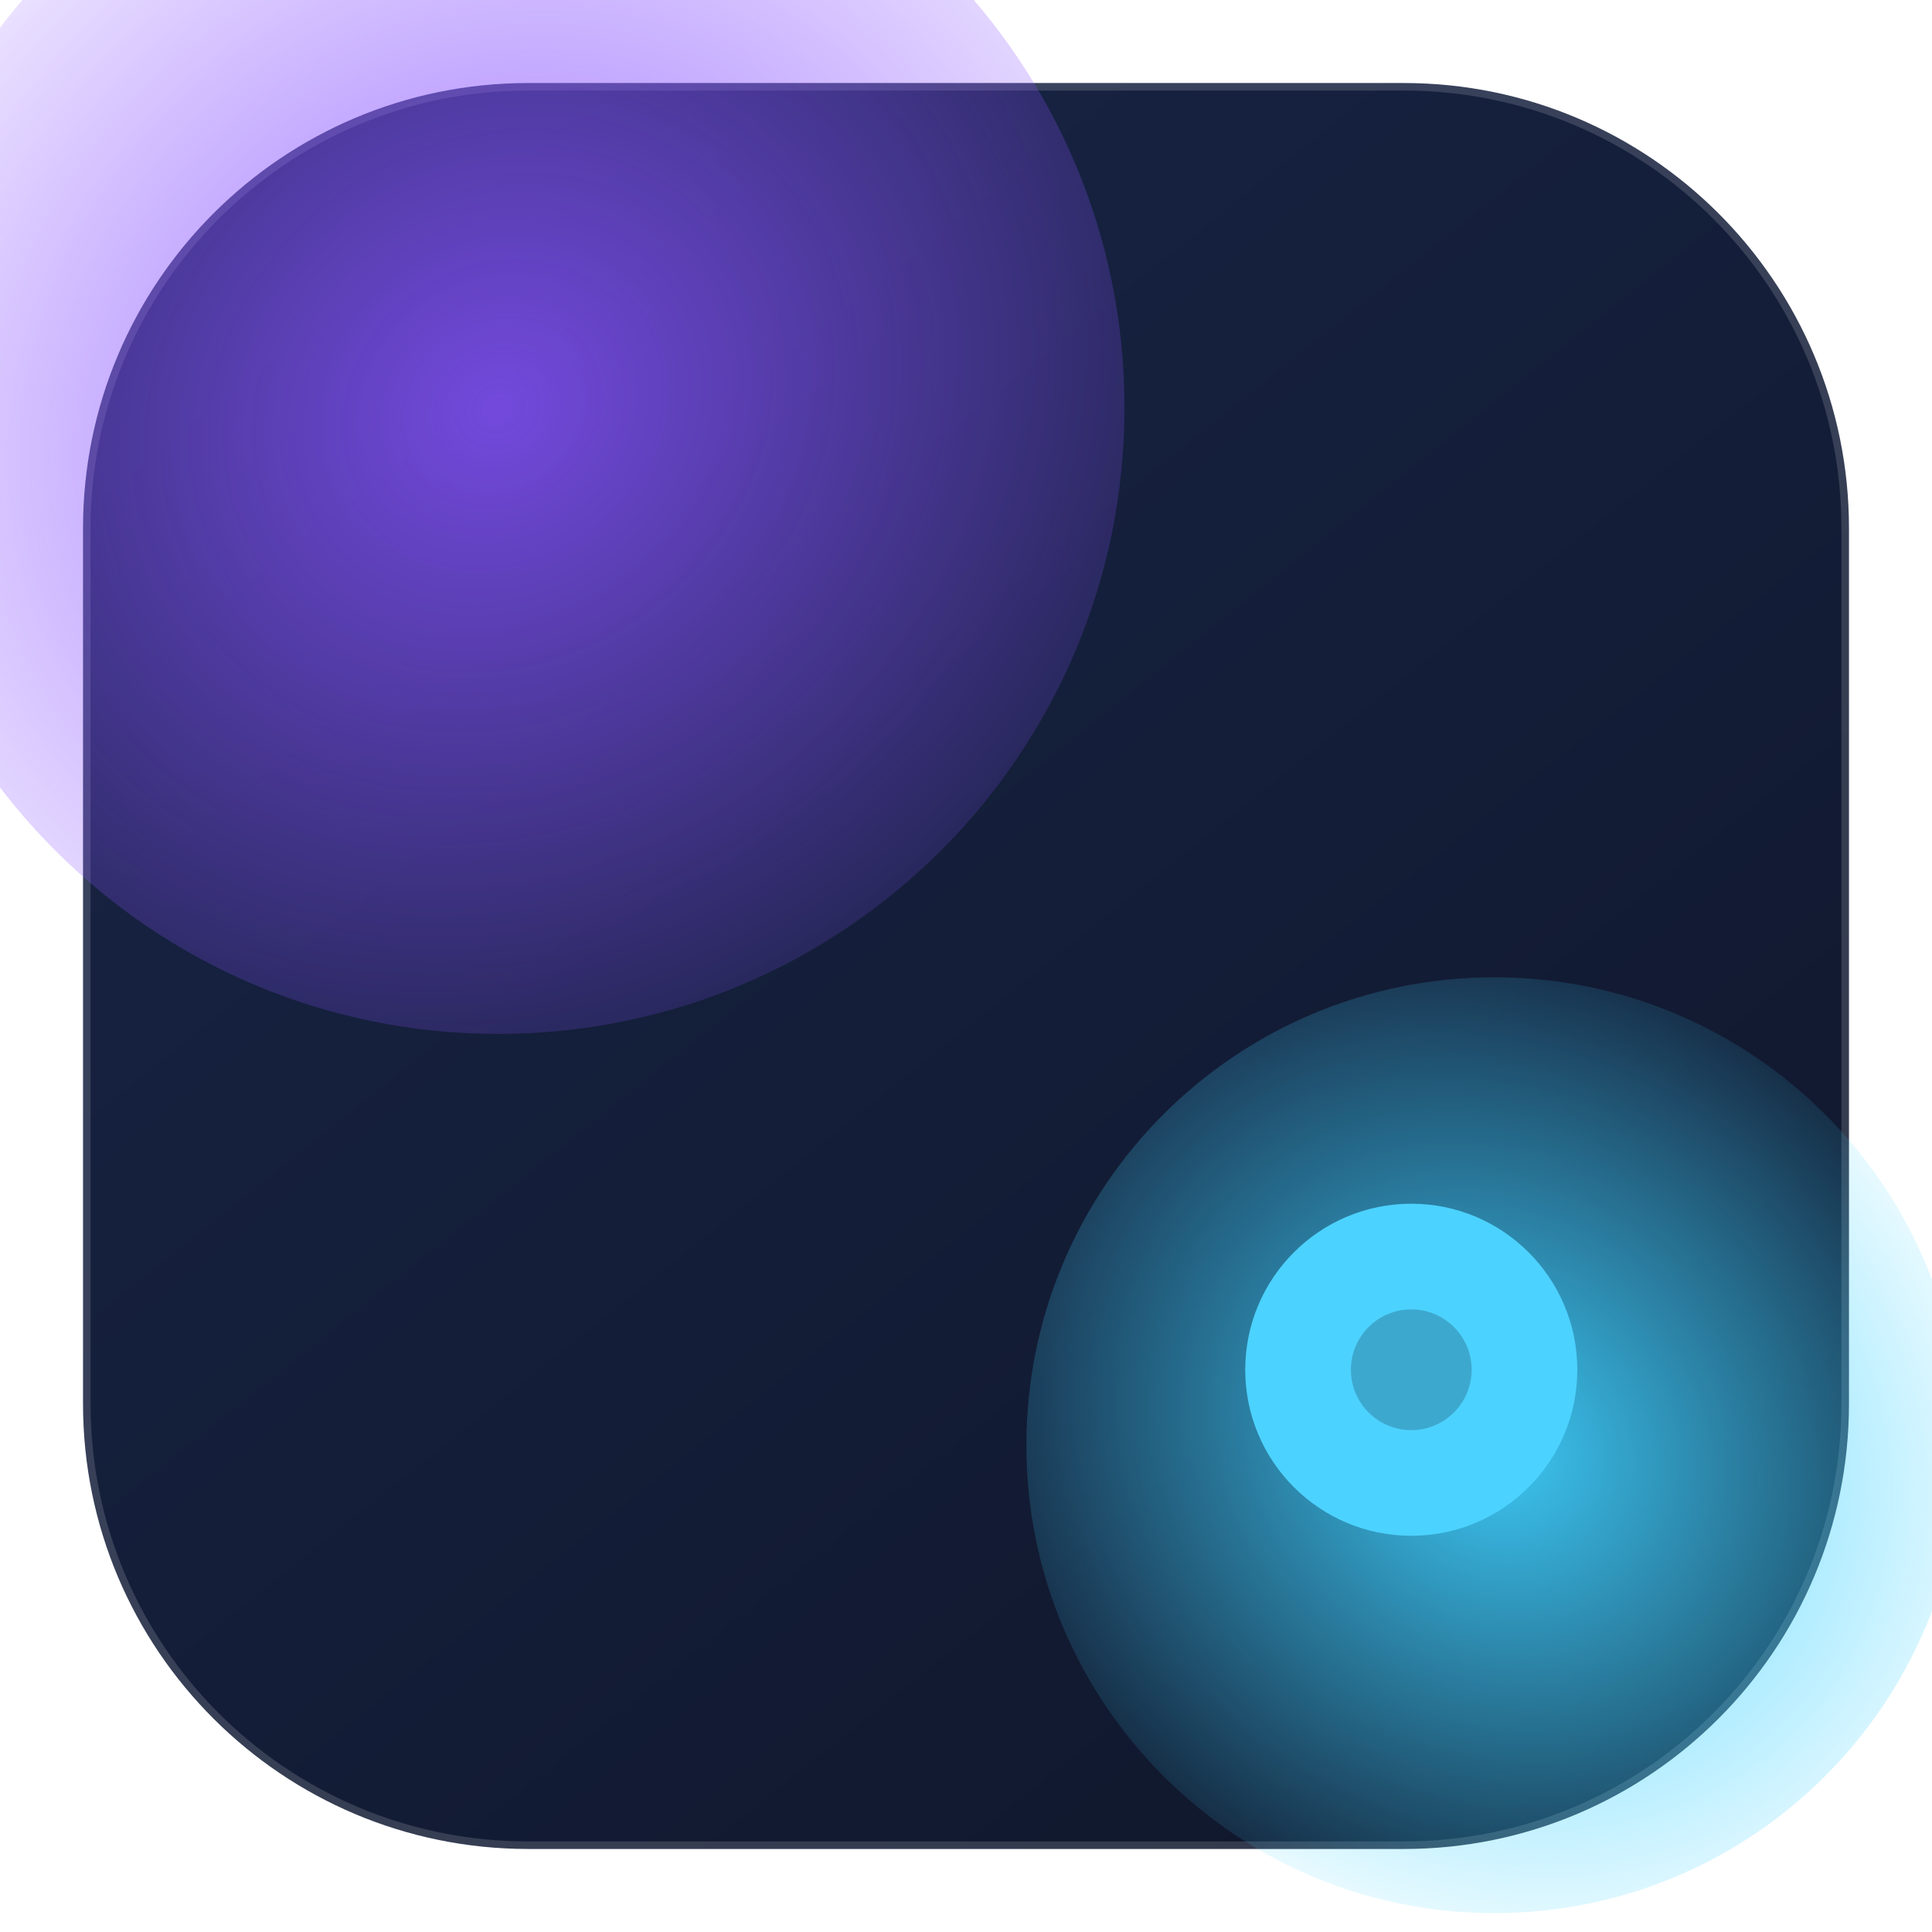
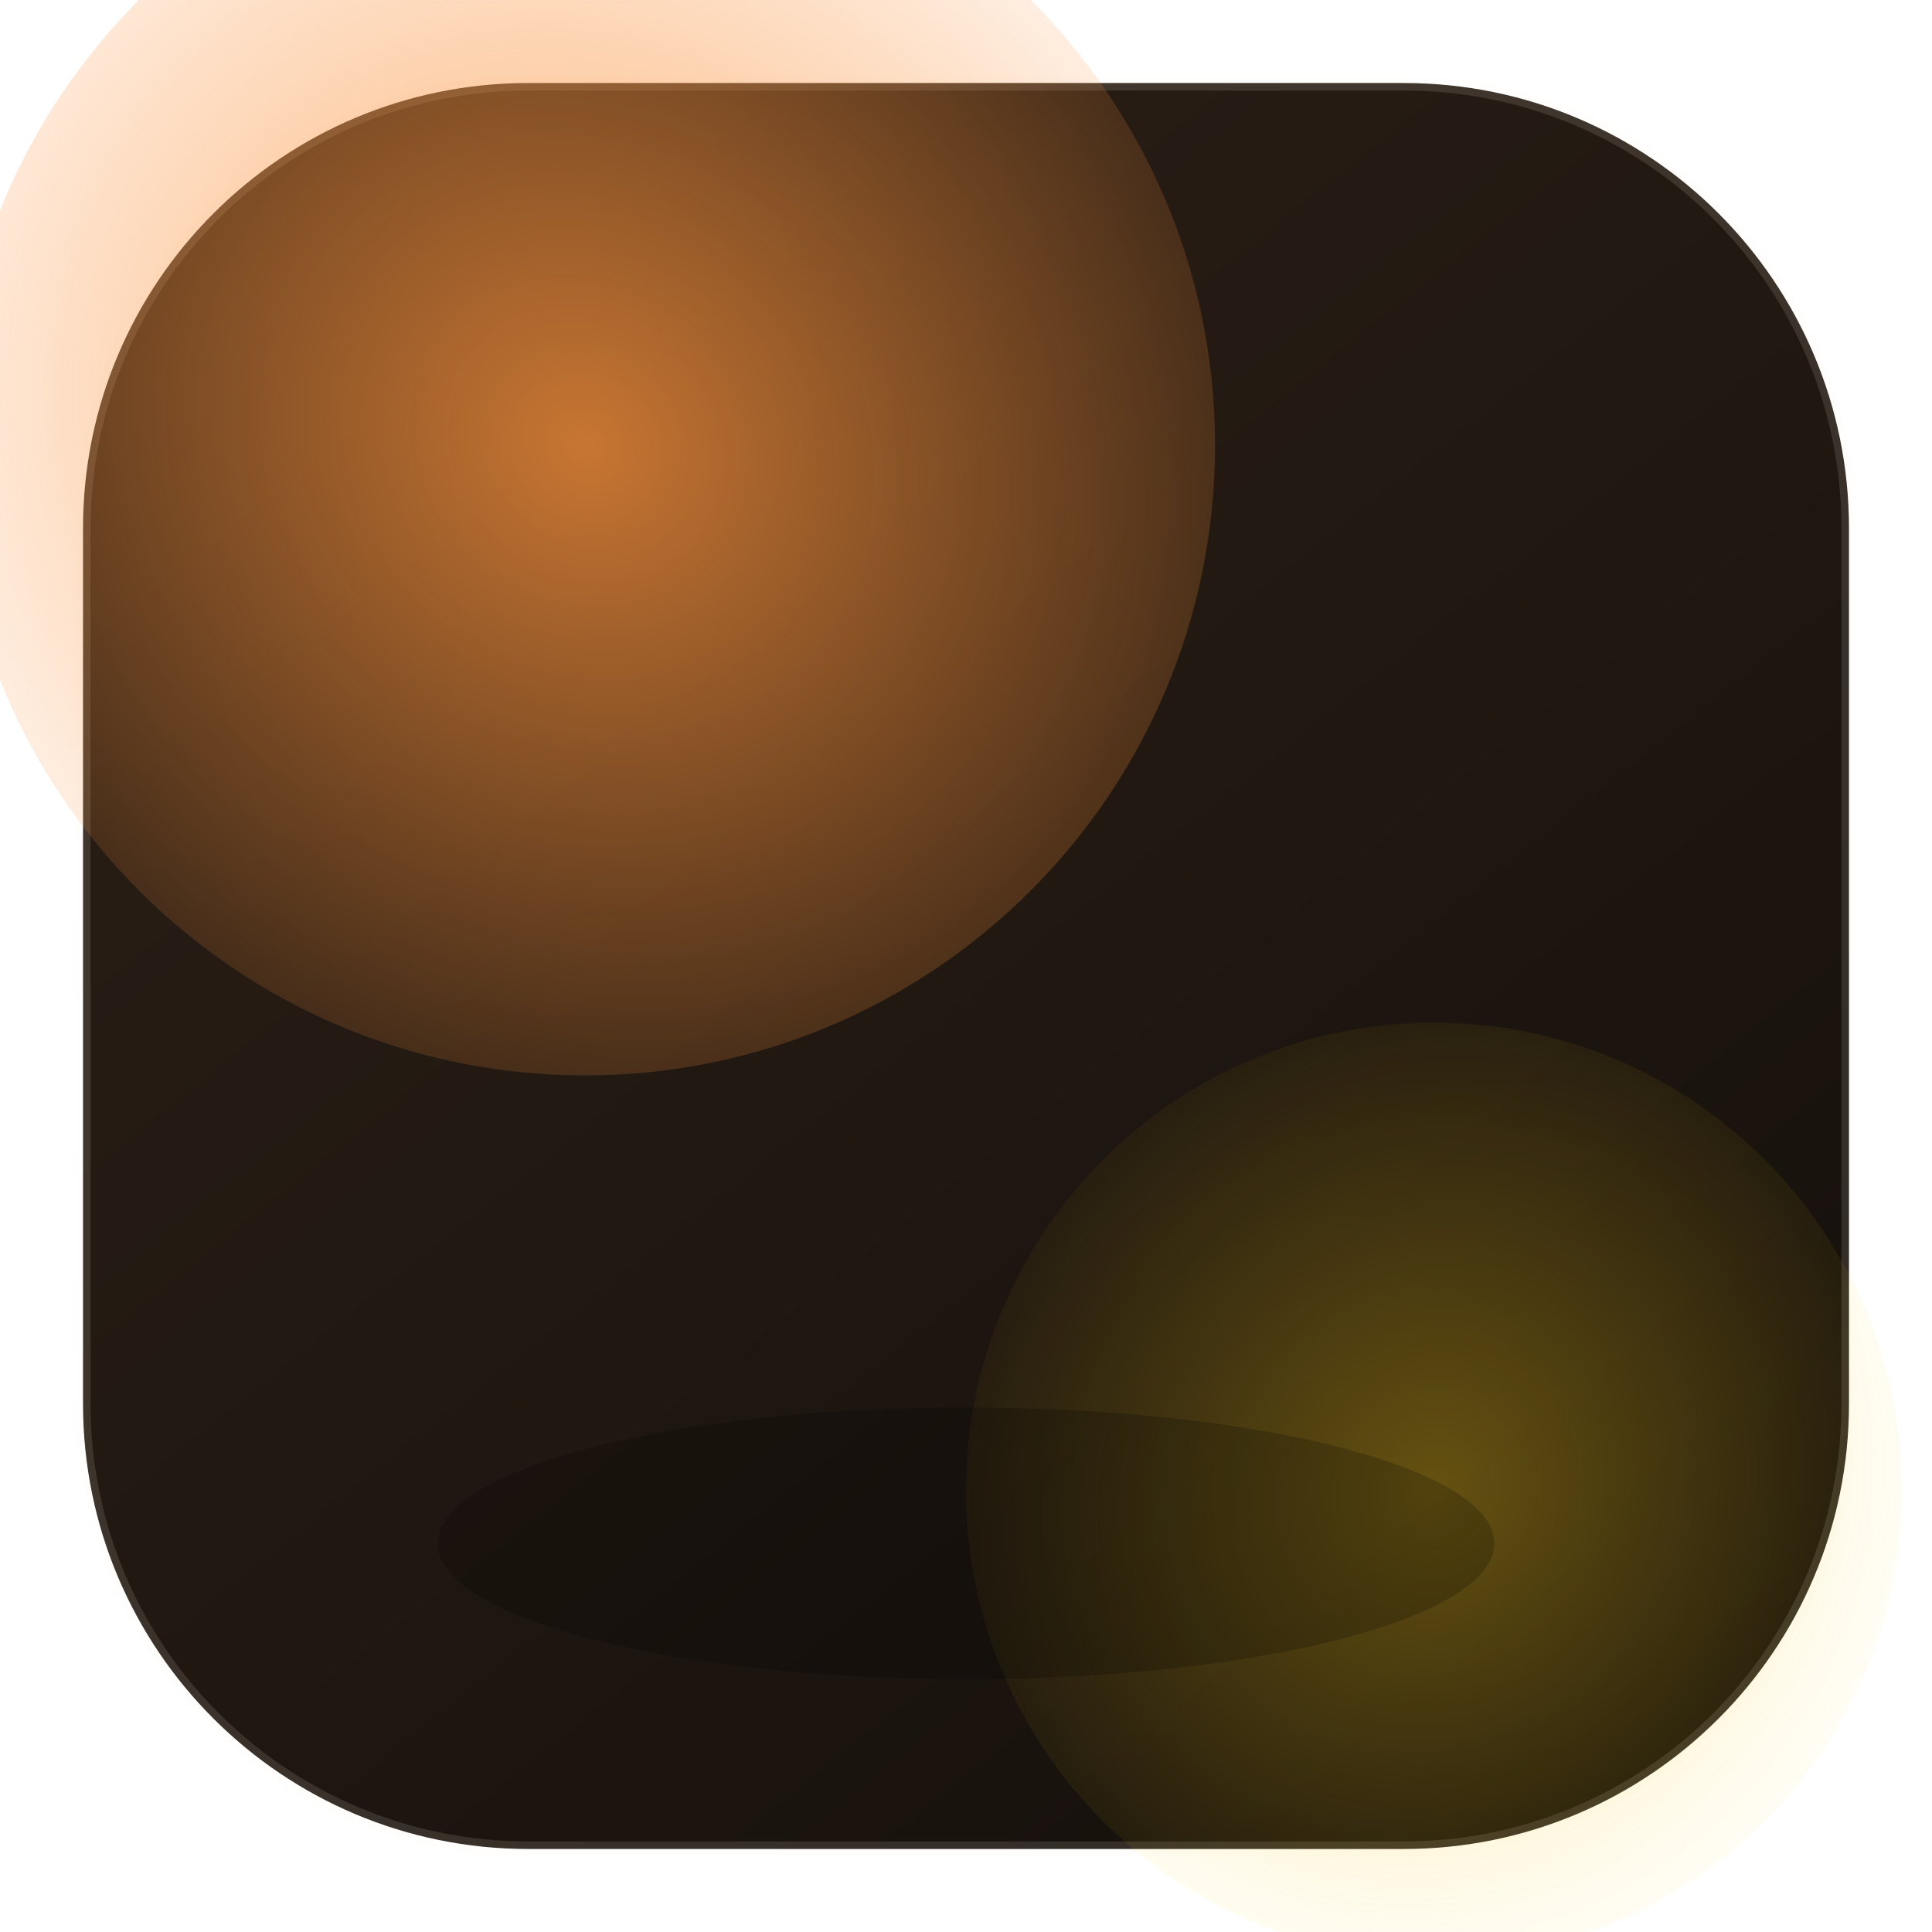
<svg xmlns="http://www.w3.org/2000/svg" viewBox="0 0 1024 1024" fill="none">
  <defs>
-     <linearGradient id="surface" x1="176" y1="112" x2="860" y2="968" gradientUnits="userSpaceOnUse">
-       <stop stop-color="#172445" />
-       <stop offset="1" stop-color="#10172B" />
+     <linearGradient id="surface" x1="164" y1="108" x2="844" y2="962" gradientUnits="userSpaceOnUse">
+       <stop stop-color="#2B1F16" />
+       <stop offset="1" stop-color="#15100C" />
    </linearGradient>
-     <radialGradient id="glowA" cx="0" cy="0" r="1" gradientUnits="userSpaceOnUse" gradientTransform="translate(264 216) rotate(53.3) scale(424 478)">
-       <stop stop-color="#8852FF" stop-opacity="0.82" />
-       <stop offset="1" stop-color="#8852FF" stop-opacity="0" />
+     <radialGradient id="glowA" cx="0" cy="0" r="1" gradientUnits="userSpaceOnUse" gradientTransform="translate(310 236) rotate(40) scale(468 422)">
+       <stop stop-color="#FB923C" stop-opacity="0.76" />
+       <stop offset="1" stop-color="#FB923C" stop-opacity="0" />
    </radialGradient>
-     <radialGradient id="glowB" cx="0" cy="0" r="1" gradientUnits="userSpaceOnUse" gradientTransform="translate(792 766) rotate(128.5) scale(284 324)">
-       <stop stop-color="#3FD2FF" stop-opacity="0.95" />
-       <stop offset="1" stop-color="#3FD2FF" stop-opacity="0" />
+     <radialGradient id="glowB" cx="0" cy="0" r="1" gradientUnits="userSpaceOnUse" gradientTransform="translate(760 790) rotate(125) scale(304 286)">
+       <stop stop-color="#FACC15" stop-opacity="0.34" />
+       <stop offset="1" stop-color="#FACC15" stop-opacity="0" />
    </radialGradient>
-     <filter id="shadow" x="132" y="112" width="736" height="744" color-interpolation-filters="sRGB">
-       <feDropShadow dx="0" dy="28" stdDeviation="32" flood-color="#040814" flood-opacity="0.42" />
+     <linearGradient id="pageFill" x1="512" y1="210" x2="512" y2="760" gradientUnits="userSpaceOnUse">
+       <stop stop-color="#FFF9F0" />
+       <stop offset="1" stop-color="#E8D0AA" />
+     </linearGradient>
+     <linearGradient id="bookmark" x1="512" y1="218" x2="512" y2="472" gradientUnits="userSpaceOnUse">
+       <stop stop-color="#FB923C" />
+       <stop offset="1" stop-color="#EA580C" />
+     </linearGradient>
+     <filter id="bookShadow" x="156" y="184" width="712" height="668" color-interpolation-filters="sRGB">
+       <feDropShadow dx="0" dy="28" stdDeviation="32" flood-color="#000000" flood-opacity="0.28" />
    </filter>
  </defs>
  <rect x="44" y="44" width="936" height="936" rx="236" fill="url(#surface)" />
-   <rect x="44" y="44" width="936" height="936" rx="236" stroke="#FFFFFF26" stroke-width="8" />
-   <circle cx="264" cy="216" r="332" fill="url(#glowA)" />
-   <circle cx="792" cy="766" r="248" fill="url(#glowB)" />
-   <g filter="url(#shadow)">
-     <path d="M25.946 44.938c-.664.845-2.021.375-2.021-.698V33.937a2.26 2.26 0 0 0-2.262-2.262H10.287c-.92 0-1.456-1.04-.92-1.788l7.48-10.471c1.07-1.497 0-3.578-1.842-3.578H1.237c-.92 0-1.456-1.04-.92-1.788L10.013.474c.214-.297.556-.474.92-.474h28.894c.92 0 1.456 1.04.92 1.788l-7.48 10.471c-1.07 1.498 0 3.579 1.842 3.579h11.377c.943 0 1.473 1.088.89 1.83L25.947 44.94Z" fill="#F3ECFF" transform="translate(214 150) scale(12.45)" />
+   <rect x="44" y="44" width="936" height="936" rx="236" stroke="#FFF7ED1F" stroke-width="8" />
+   <circle cx="310" cy="236" r="334" fill="url(#glowA)" />
+   <circle cx="760" cy="790" r="248" fill="url(#glowB)" />
+   <ellipse cx="512" cy="818" rx="280" ry="72" fill="#000000" fill-opacity="0.2" />
+   <g filter="url(#bookShadow)">
+     <path d="M222 292C222 250 252 218 294 216C378 213 444 230 494 270V758C441 726 379 711 301 714C255 716 222 685 222 642V292Z" fill="url(#pageFill)" />
+     <path d="M802 292C802 250 772 218 730 216C646 213 580 230 530 270V758C583 726 645 711 723 714C769 716 802 685 802 642V292Z" fill="url(#pageFill)" />
+     <path d="M222 292C222 250 252 218 294 216C378 213 444 230 494 270V758C441 726 379 711 301 714C255 716 222 685 222 642V292Z" stroke="#FFF8EE66" stroke-width="10" />
+     <path d="M802 292C802 250 772 218 730 216C646 213 580 230 530 270V758C583 726 645 711 723 714C769 716 802 685 802 642V292Z" stroke="#FFF8EE66" stroke-width="10" />
+     <path d="M484 270C494 262 503 257 512 254V744C502 742 493 746 484 752V270Z" fill="#FFF2D9" fill-opacity="0.72" />
+     <path d="M540 270C530 262 521 257 512 254V744C522 742 531 746 540 752V270Z" fill="#5B3D22" fill-opacity="0.22" />
+     <path d="M470 218H554C571.673 218 586 232.327 586 250V472L512 426L438 472V250C438 232.327 452.327 218 470 218Z" fill="url(#bookmark)" />
+     <path d="M512 426L586 472V250C586 232.327 571.673 218 554 218H512V426Z" fill="#000000" fill-opacity="0.08" />
+     <path d="M306 410C354 401 407 404 456 420" stroke="#CDA875" stroke-opacity="0.28" stroke-width="16" stroke-linecap="round" />
+     <path d="M306 478C358 470 410 474 456 488" stroke="#CDA875" stroke-opacity="0.18" stroke-width="16" stroke-linecap="round" />
+     <path d="M570 410C618 401 671 404 720 420" stroke="#CDA875" stroke-opacity="0.28" stroke-width="16" stroke-linecap="round" />
+     <path d="M570 478C622 470 674 474 720 488" stroke="#CDA875" stroke-opacity="0.18" stroke-width="16" stroke-linecap="round" />
  </g>
-   <circle cx="748" cy="726" r="88" fill="#4CD2FF" />
-   <circle cx="748" cy="726" r="32" fill="#0D1324" fill-opacity="0.22" />
</svg>
